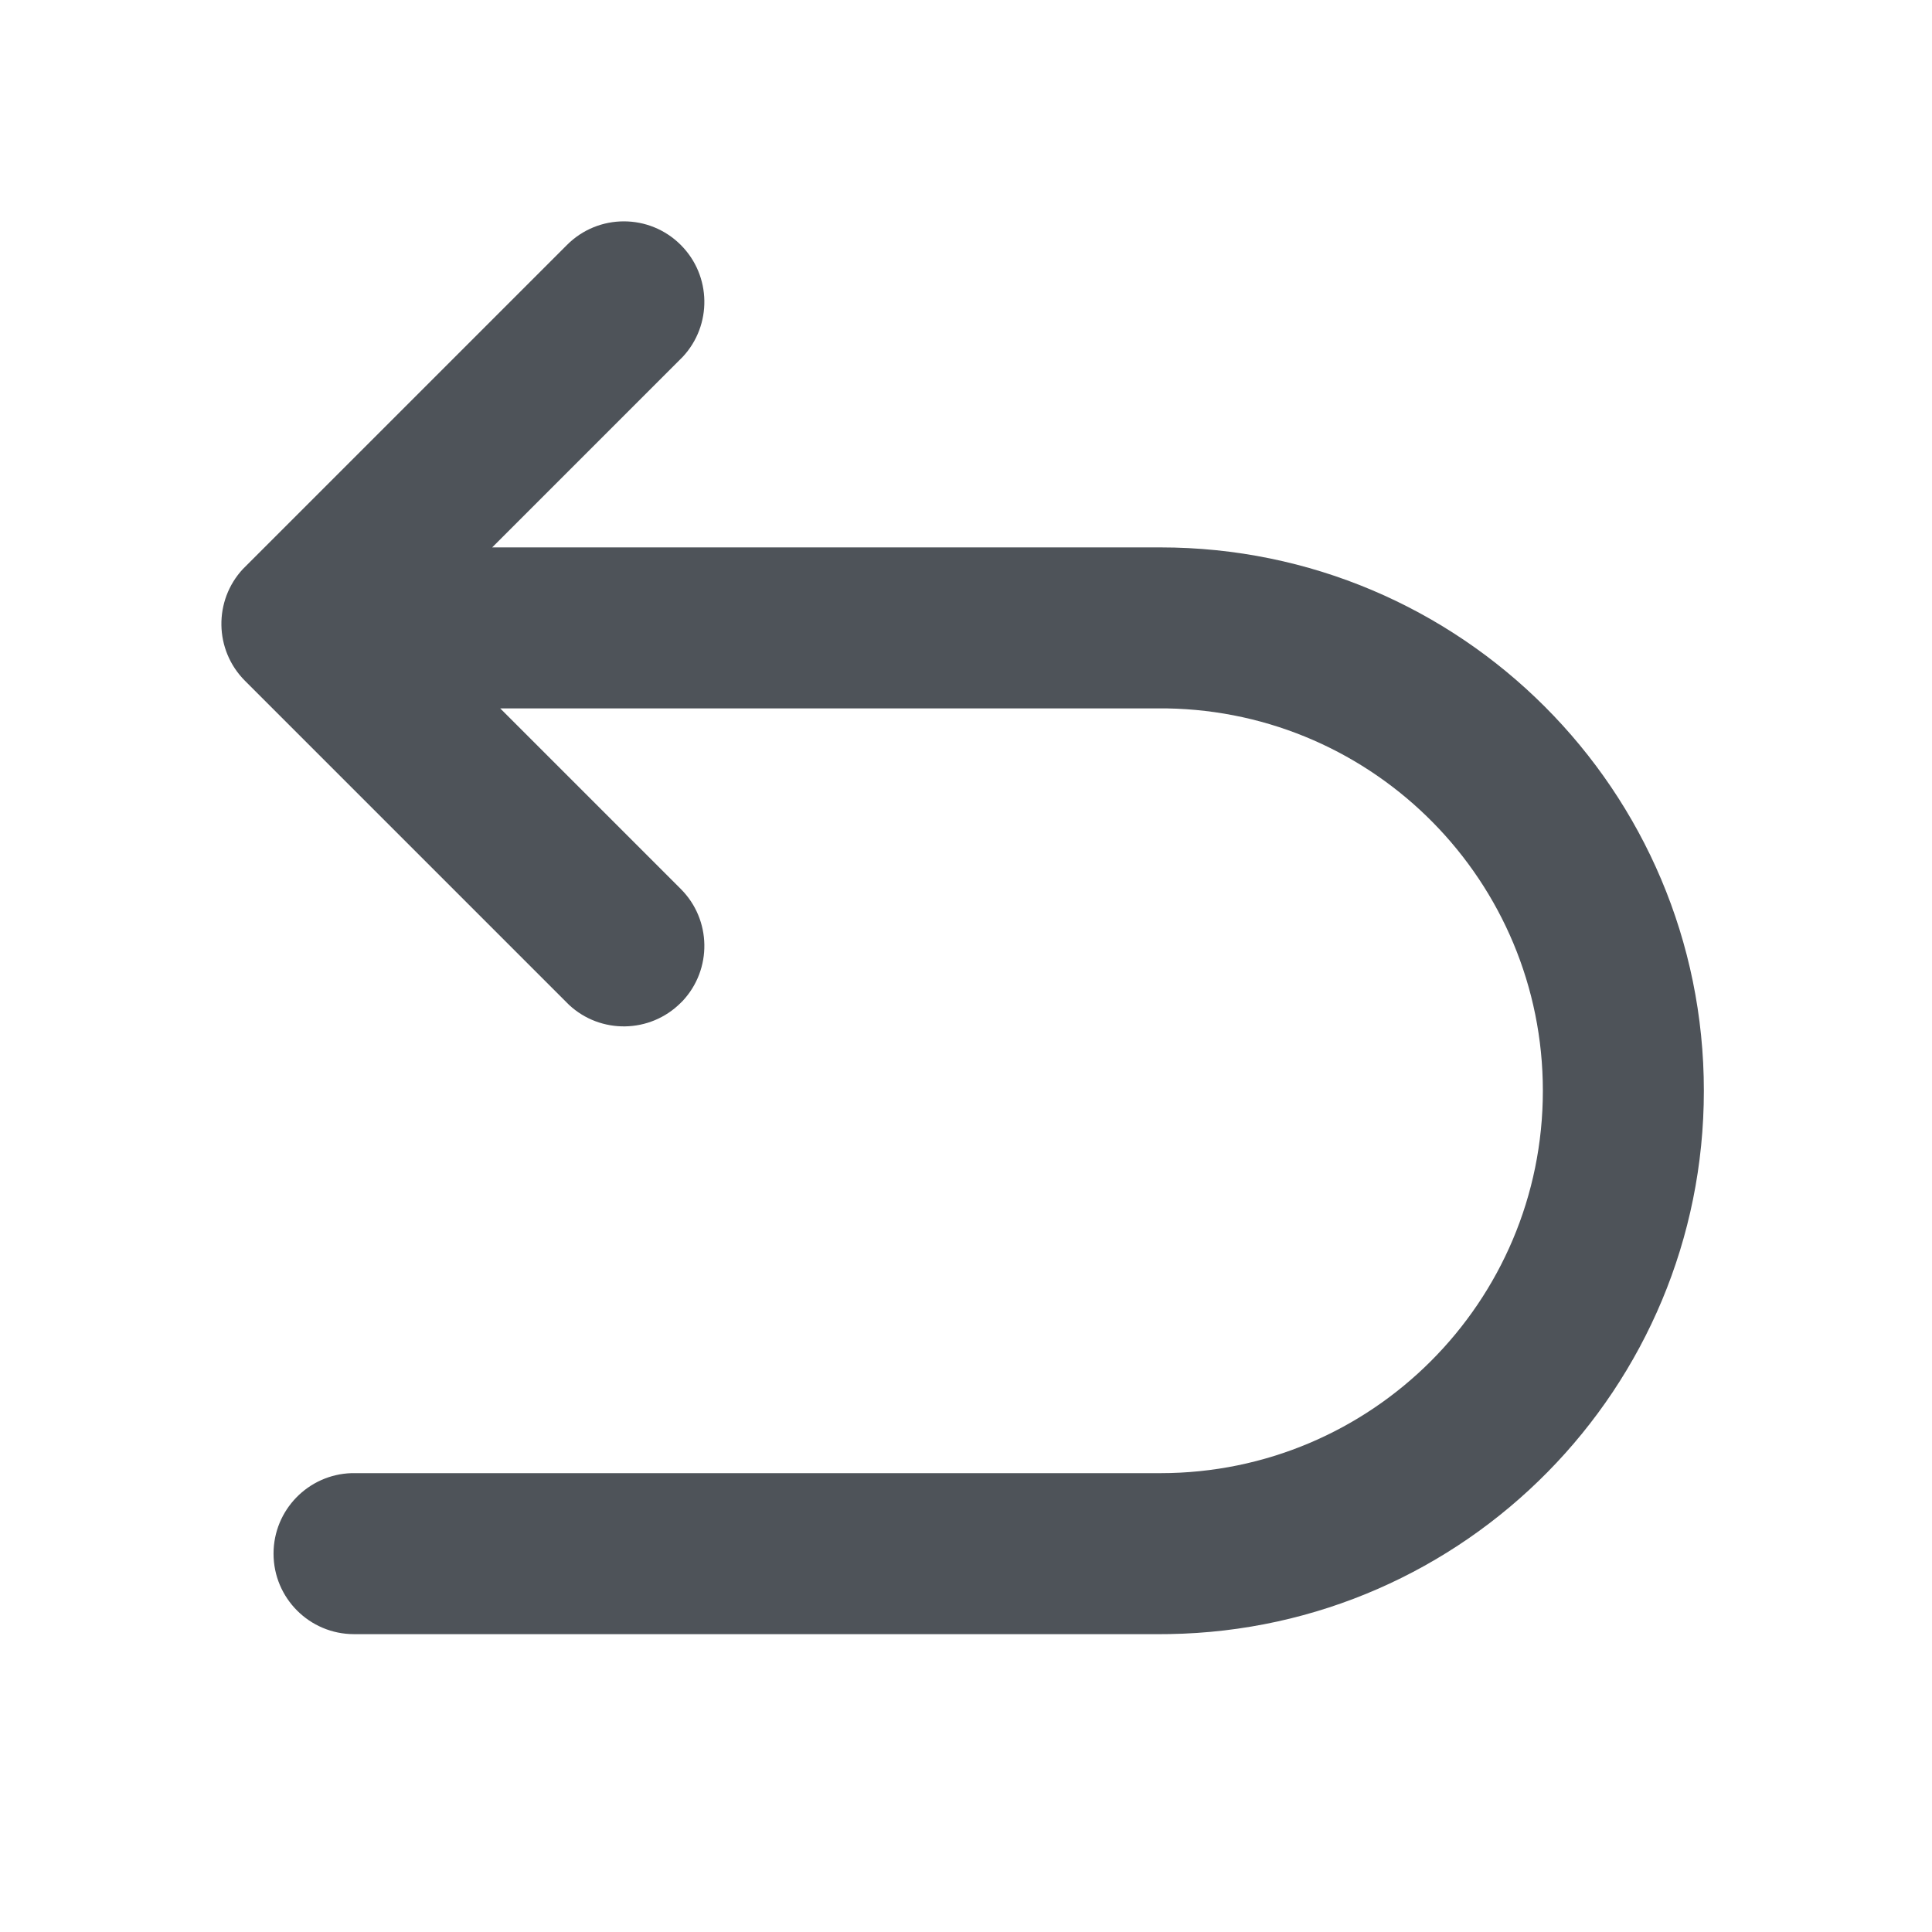
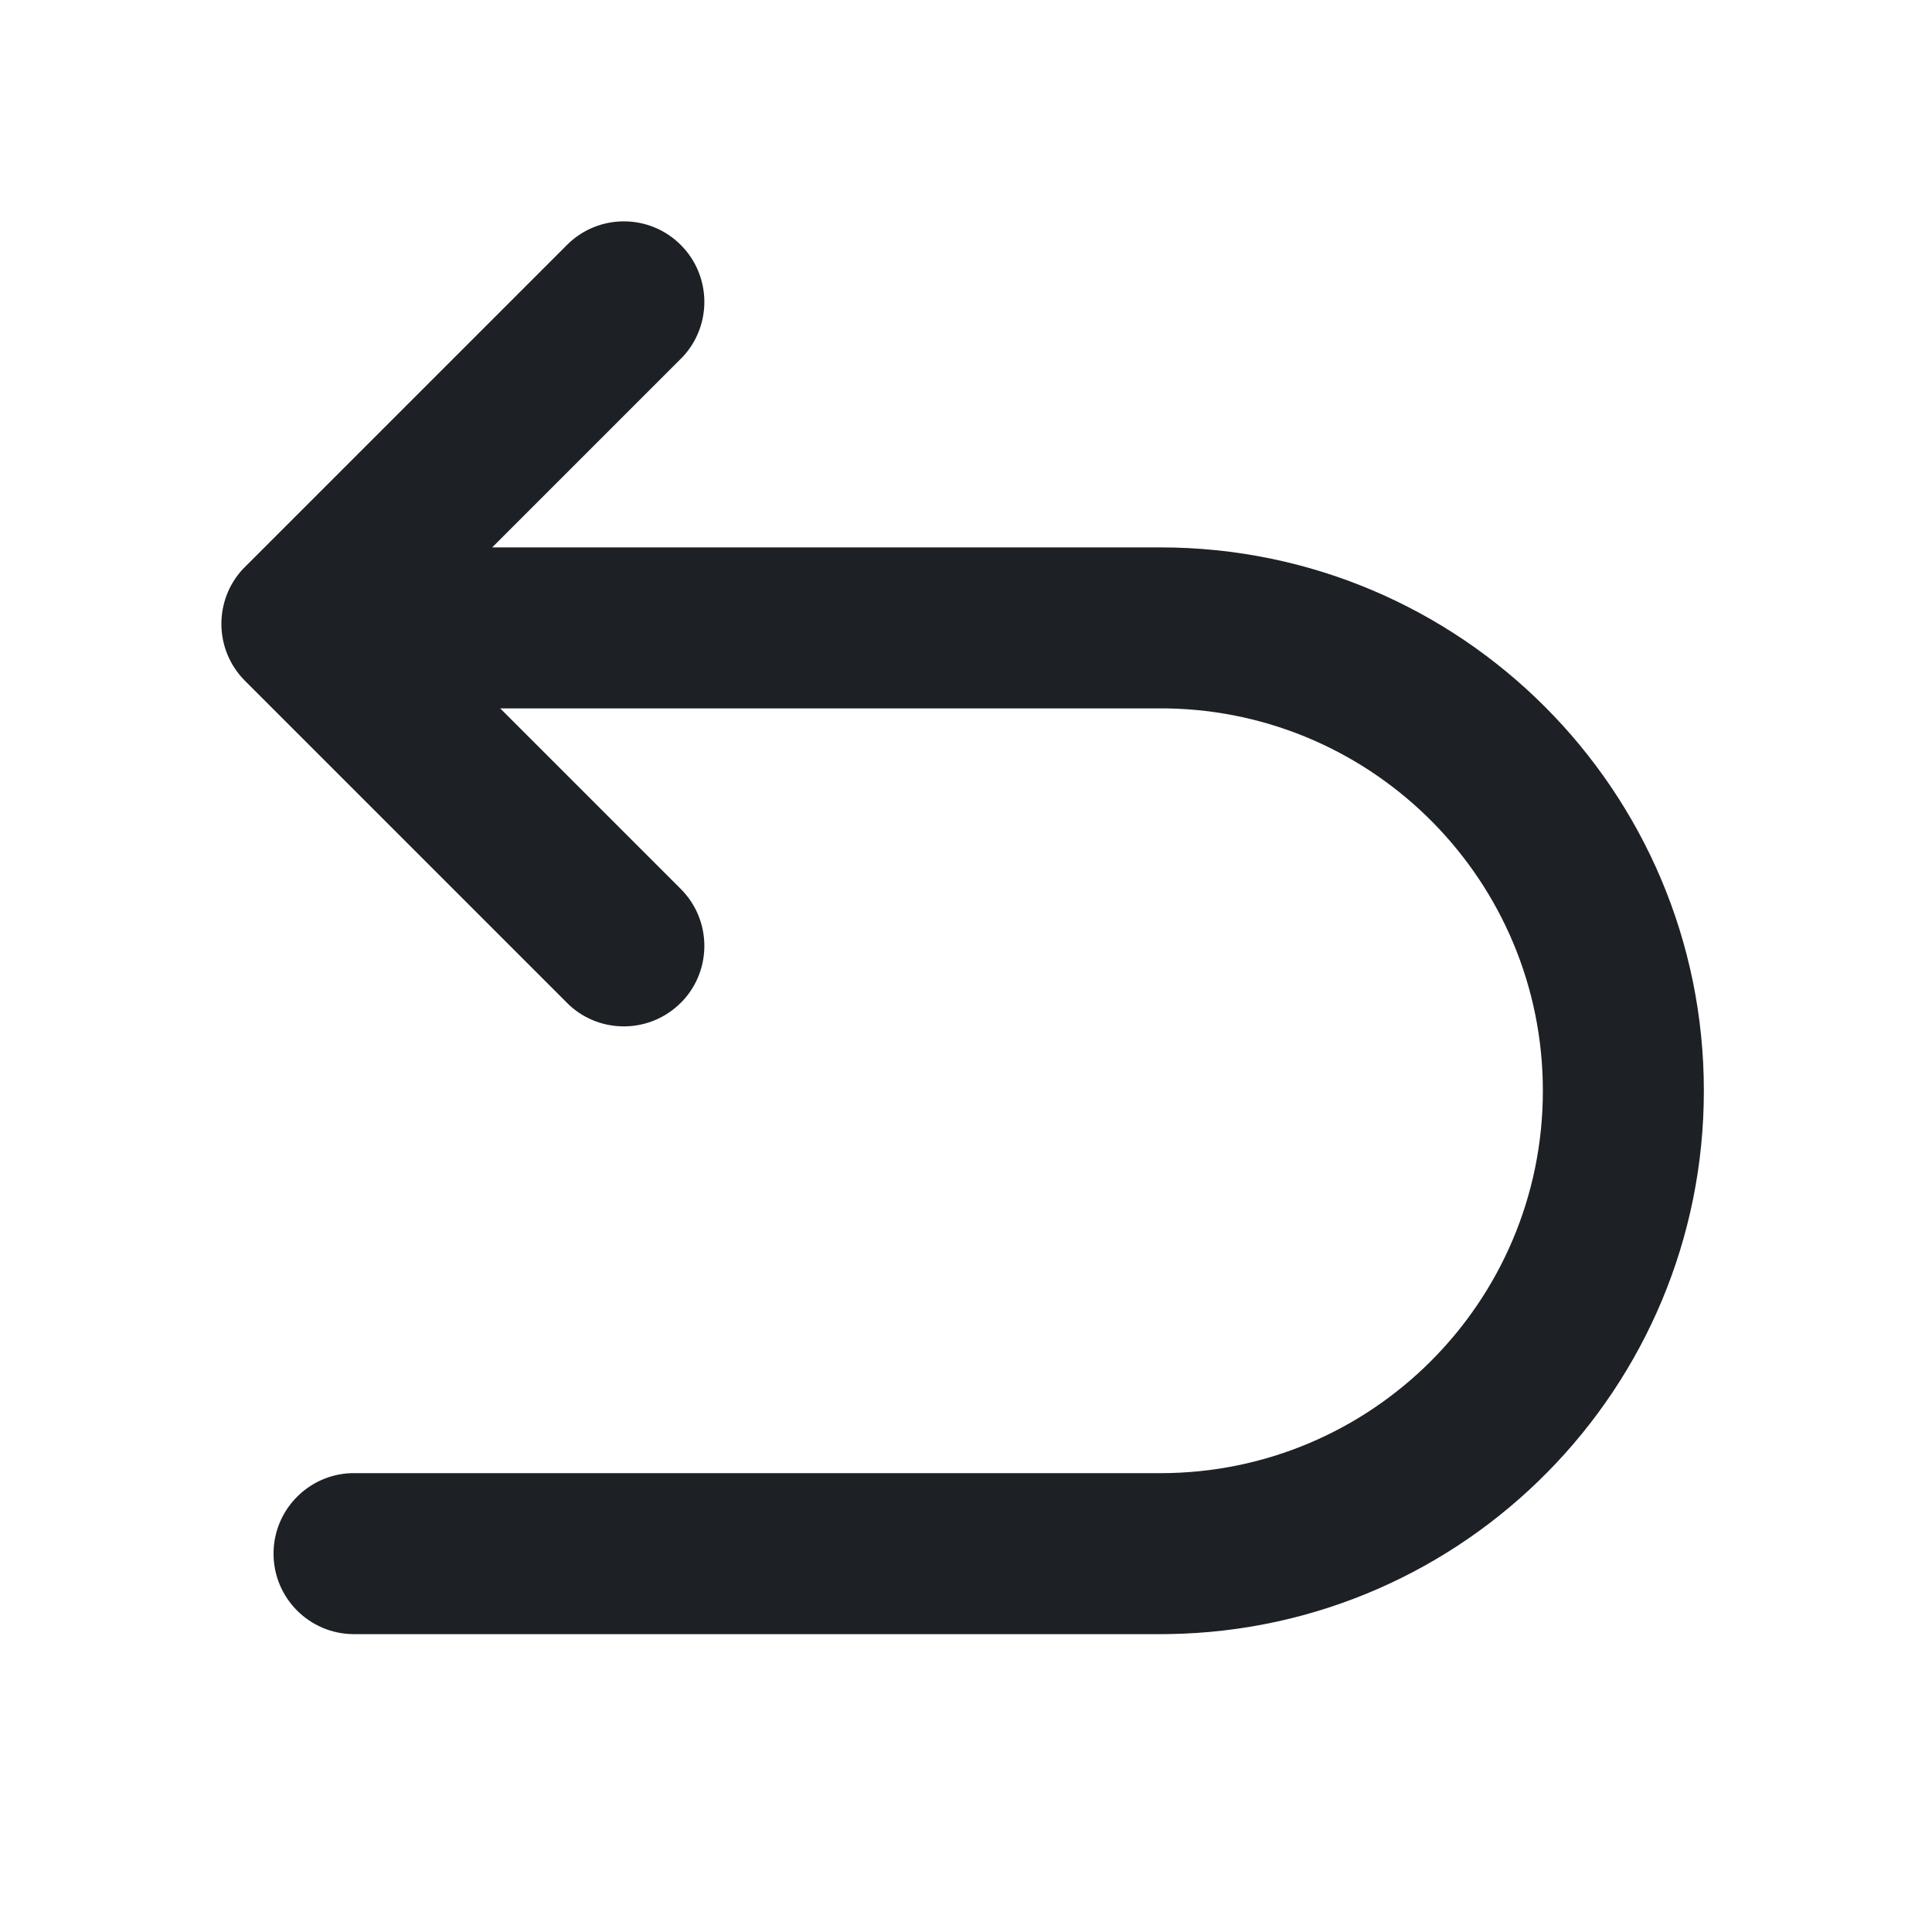
<svg xmlns="http://www.w3.org/2000/svg" width="24" height="24" viewBox="0 0 24 24" fill="none">
-   <path fill-rule="evenodd" clip-rule="evenodd" d="M8.457 3.043C8.067 2.652 7.433 2.652 7.043 3.043L3.043 7.043L3.018 7.068C2.653 7.46 2.661 8.075 3.043 8.457L7.043 12.457L7.068 12.482C7.46 12.848 8.075 12.839 8.457 12.457L8.482 12.432C8.847 12.04 8.839 11.425 8.457 11.043L6.214 8.8H14.416L14.494 8.8C17.081 8.842 19.166 10.953 19.166 13.55C19.166 16.173 17.039 18.3 14.416 18.3H4.398L4.366 18.3C3.829 18.317 3.398 18.758 3.398 19.3C3.398 19.852 3.845 20.3 4.398 20.3H14.416L14.527 20.299C18.204 20.239 21.166 17.24 21.166 13.55C21.166 9.822 18.144 6.8 14.416 6.8H6.114L8.457 4.457L8.482 4.432C8.847 4.04 8.839 3.425 8.457 3.043Z" fill="#4E5359" />
+   <path fill-rule="evenodd" clip-rule="evenodd" d="M8.457 3.043C8.067 2.652 7.433 2.652 7.043 3.043L3.043 7.043L3.018 7.068C2.653 7.46 2.661 8.075 3.043 8.457L7.043 12.457L7.068 12.482C7.46 12.848 8.075 12.839 8.457 12.457L8.482 12.432C8.847 12.04 8.839 11.425 8.457 11.043L6.214 8.8H14.416L14.494 8.8C17.081 8.842 19.166 10.953 19.166 13.55C19.166 16.173 17.039 18.3 14.416 18.3H4.398L4.366 18.3C3.829 18.317 3.398 18.758 3.398 19.3C3.398 19.852 3.845 20.3 4.398 20.3H14.416L14.527 20.299C18.204 20.239 21.166 17.24 21.166 13.55C21.166 9.822 18.144 6.8 14.416 6.8H6.114L8.457 4.457L8.482 4.432C8.847 4.04 8.839 3.425 8.457 3.043Z" fill="#1D2126" />
</svg>
